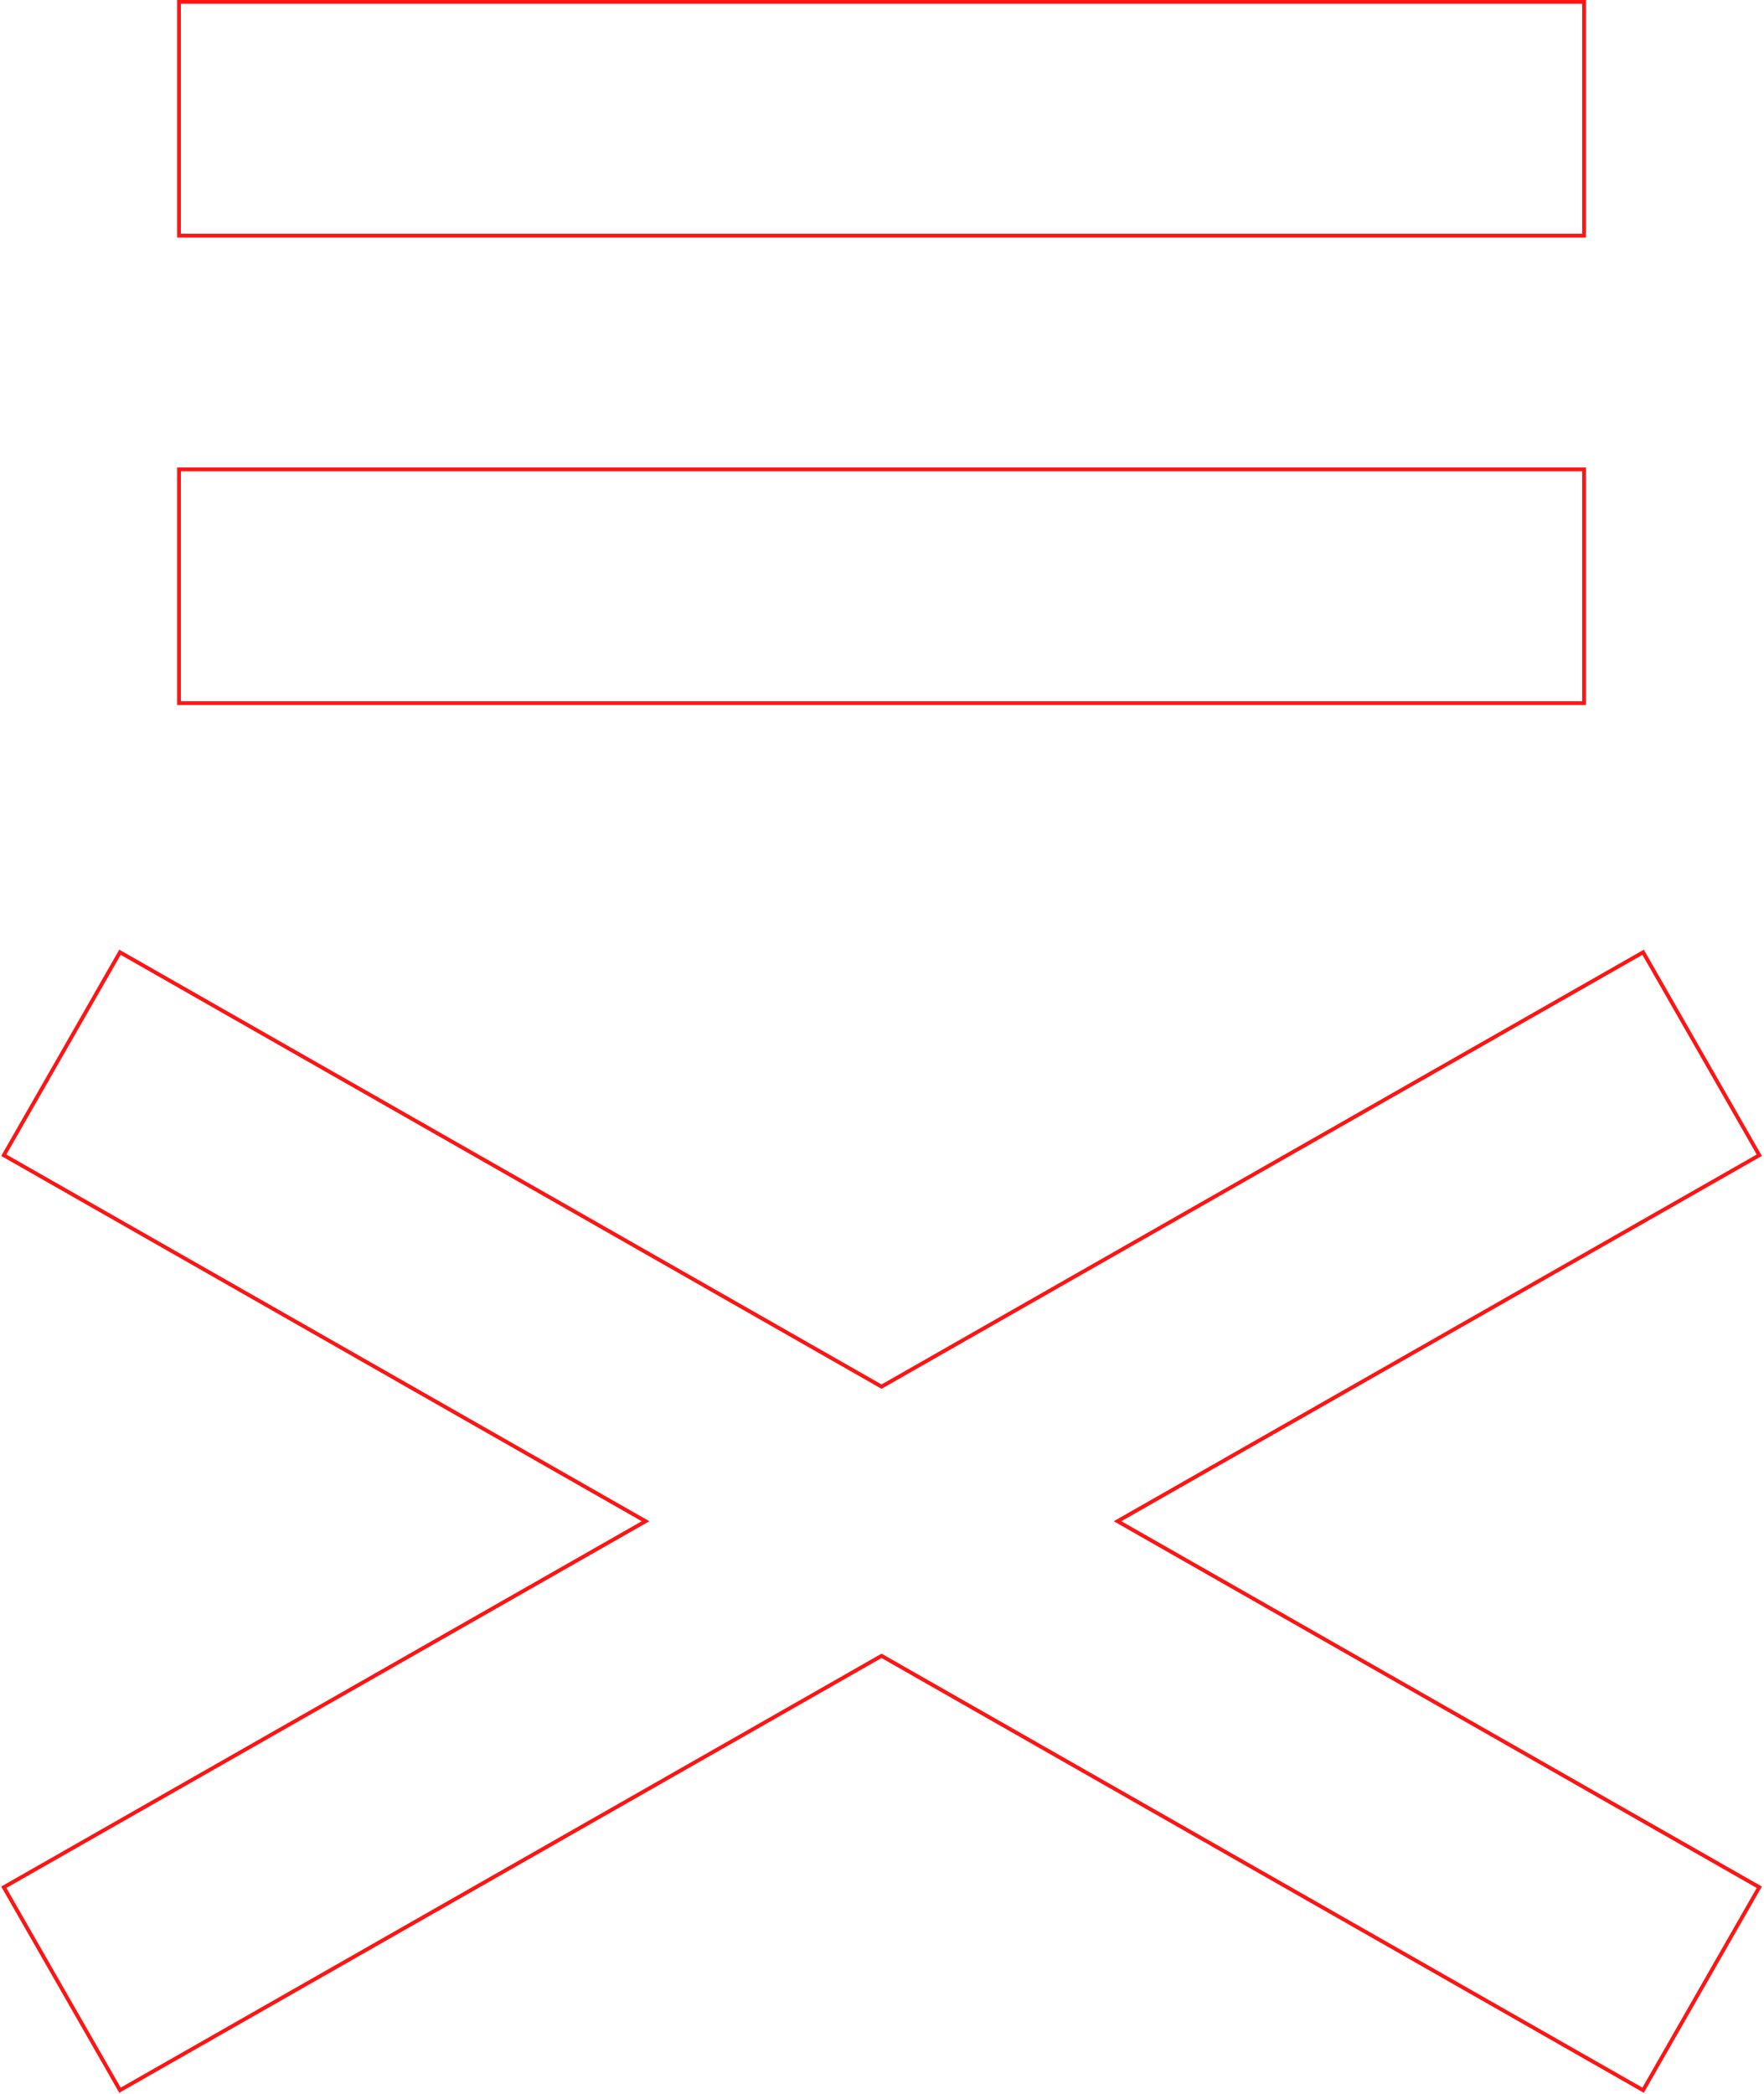
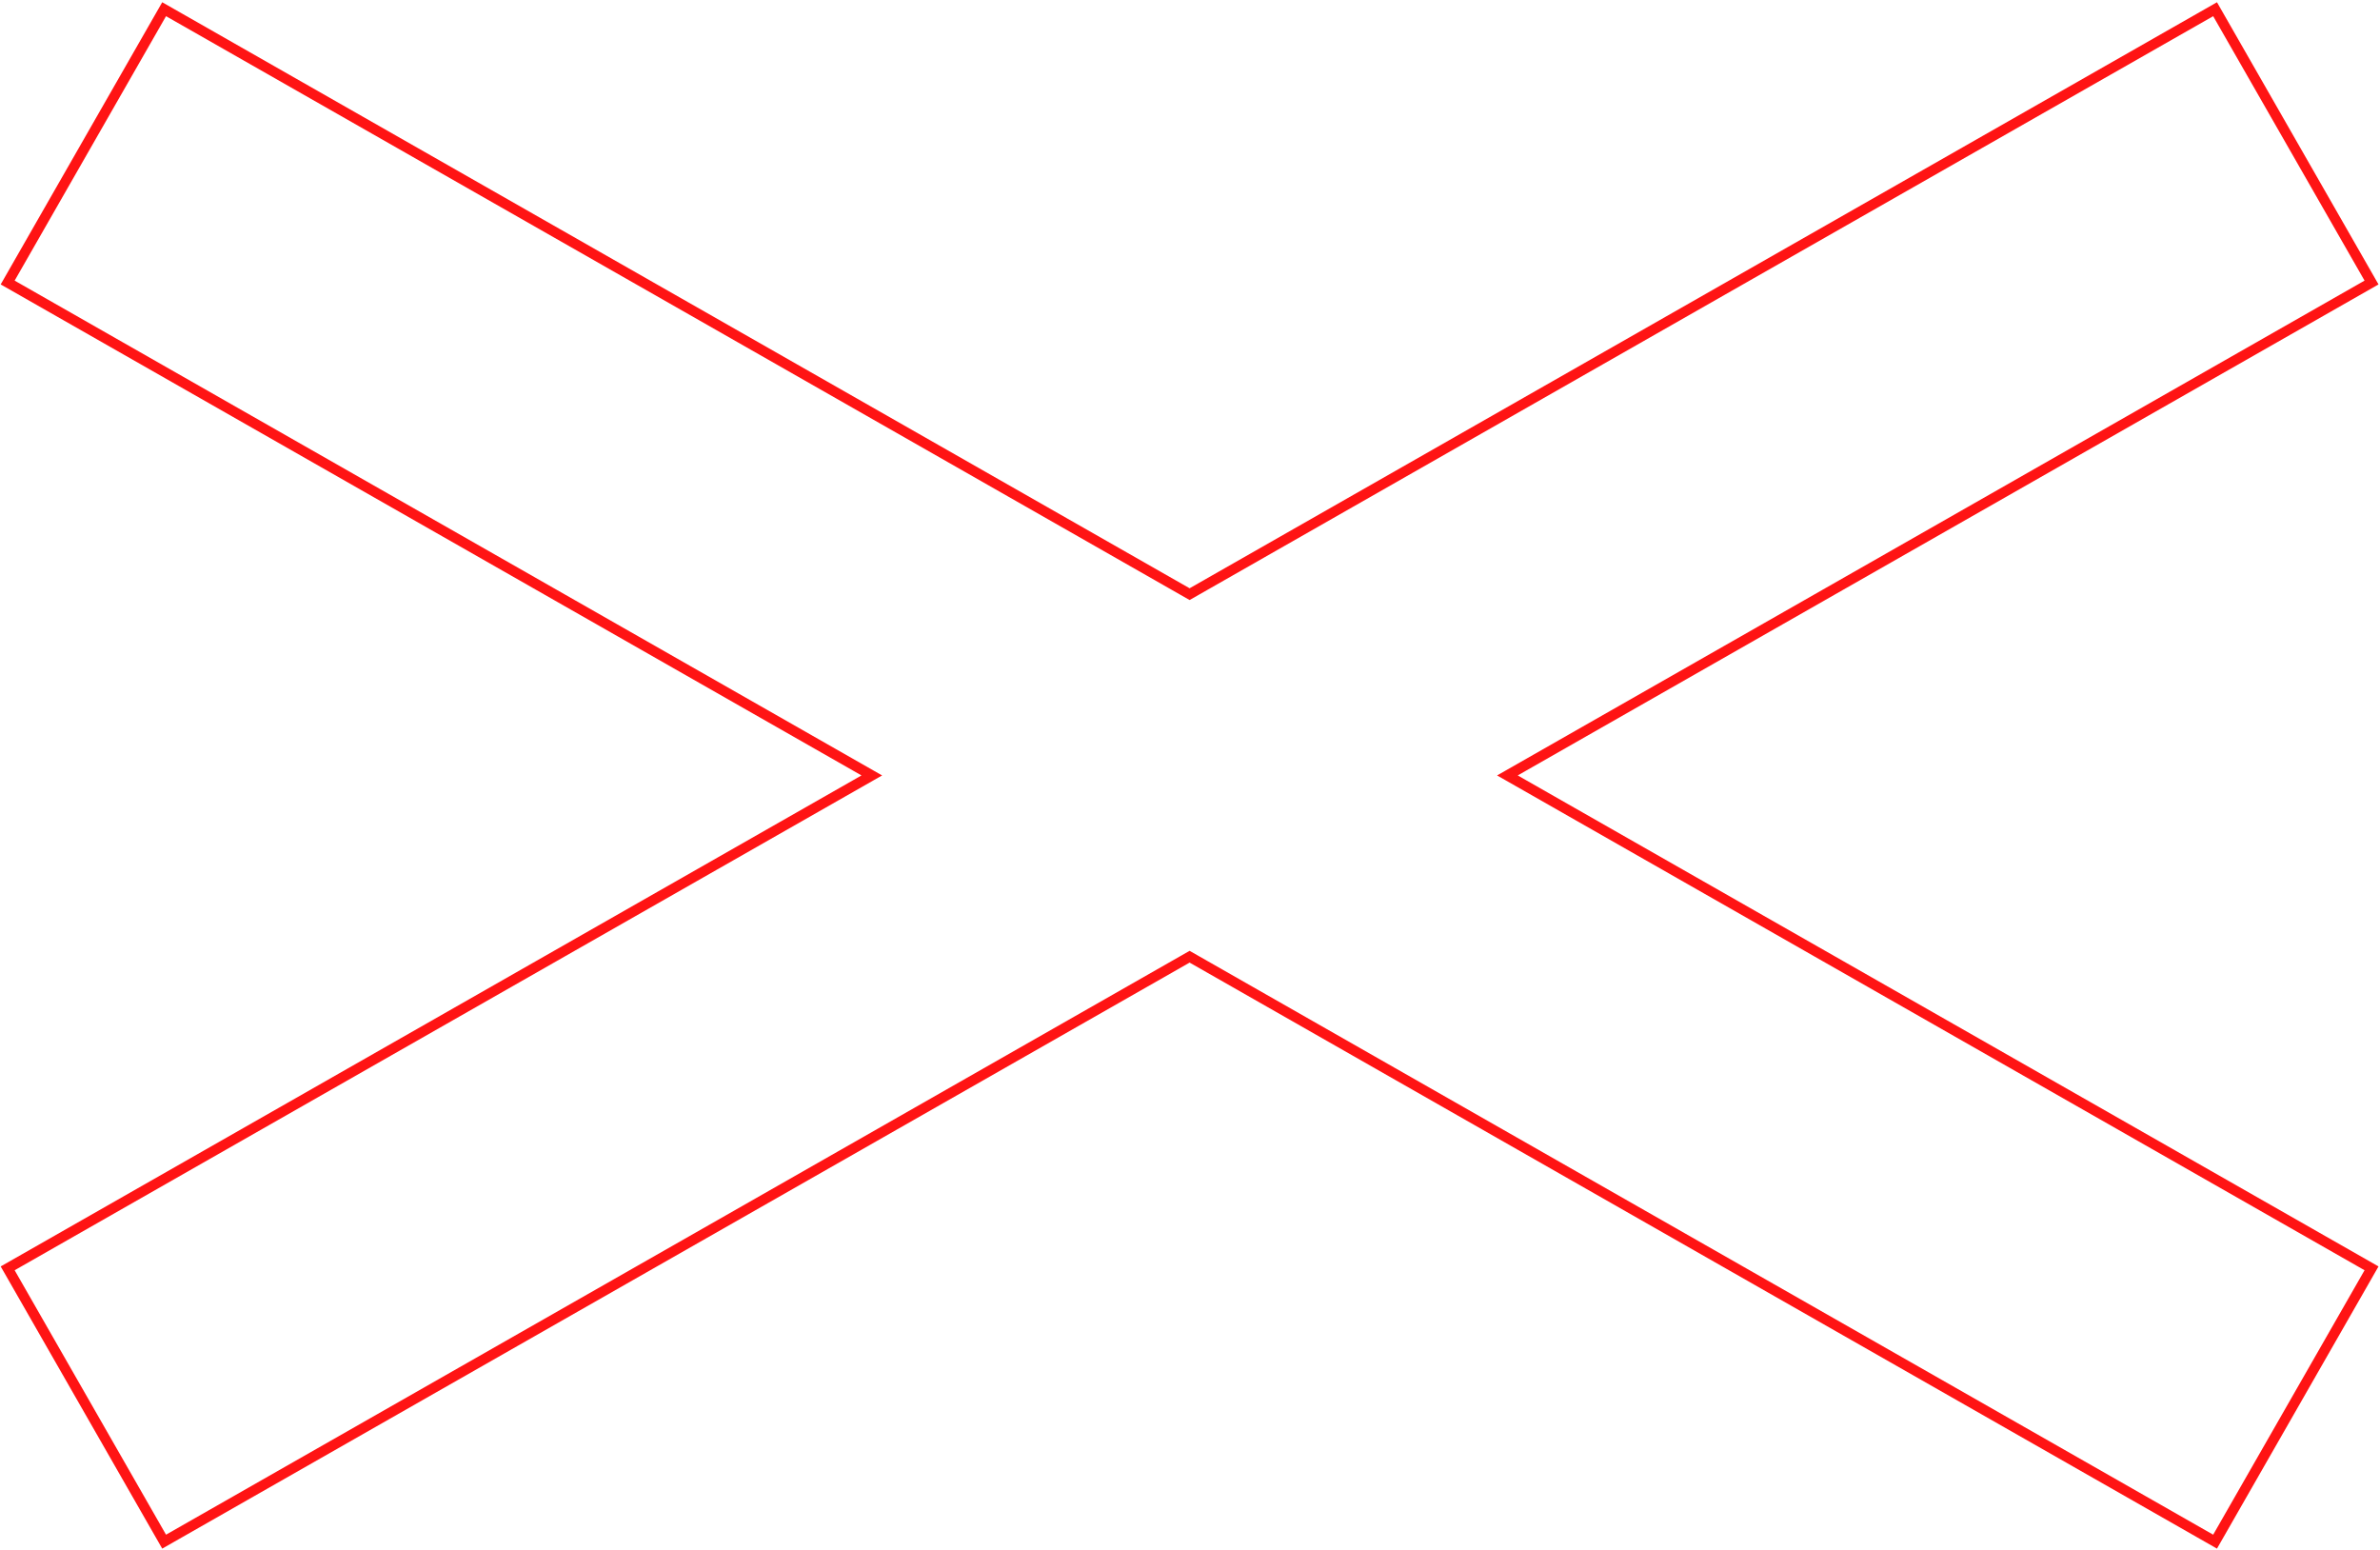
- <svg xmlns="http://www.w3.org/2000/svg" width="929" height="1103" viewBox="0 0 929 1103" fill="none">
-   <path fill-rule="evenodd" clip-rule="evenodd" d="M94.276 1L834.407 1V124.124L94.276 124.124L94.276 1ZM94.276 247.253L834.407 247.253V370.377L94.276 370.377L94.276 247.253ZM2 994.099L340.029 801.302L2 608.505L63.201 501.604L464.344 730.398L865.486 501.604L926.688 608.505L588.659 801.302L926.688 994.099L865.486 1101L464.344 872.206L63.201 1101L2 994.099Z" stroke="#FF1414" stroke-width="2" />
+ <svg xmlns="http://www.w3.org/2000/svg" width="931" height="606" viewBox="0 0 931 606" fill="none">
+   <path fill-rule="evenodd" clip-rule="evenodd" d="M3 496.099L341.029 303.302L3 110.505L64.201 3.604L465.344 232.398L866.486 3.604L927.688 110.505L589.659 303.302L927.688 496.099L866.486 603L465.344 374.206L64.201 603L3 496.099Z" stroke="#FF1414" stroke-width="4" />
</svg>
